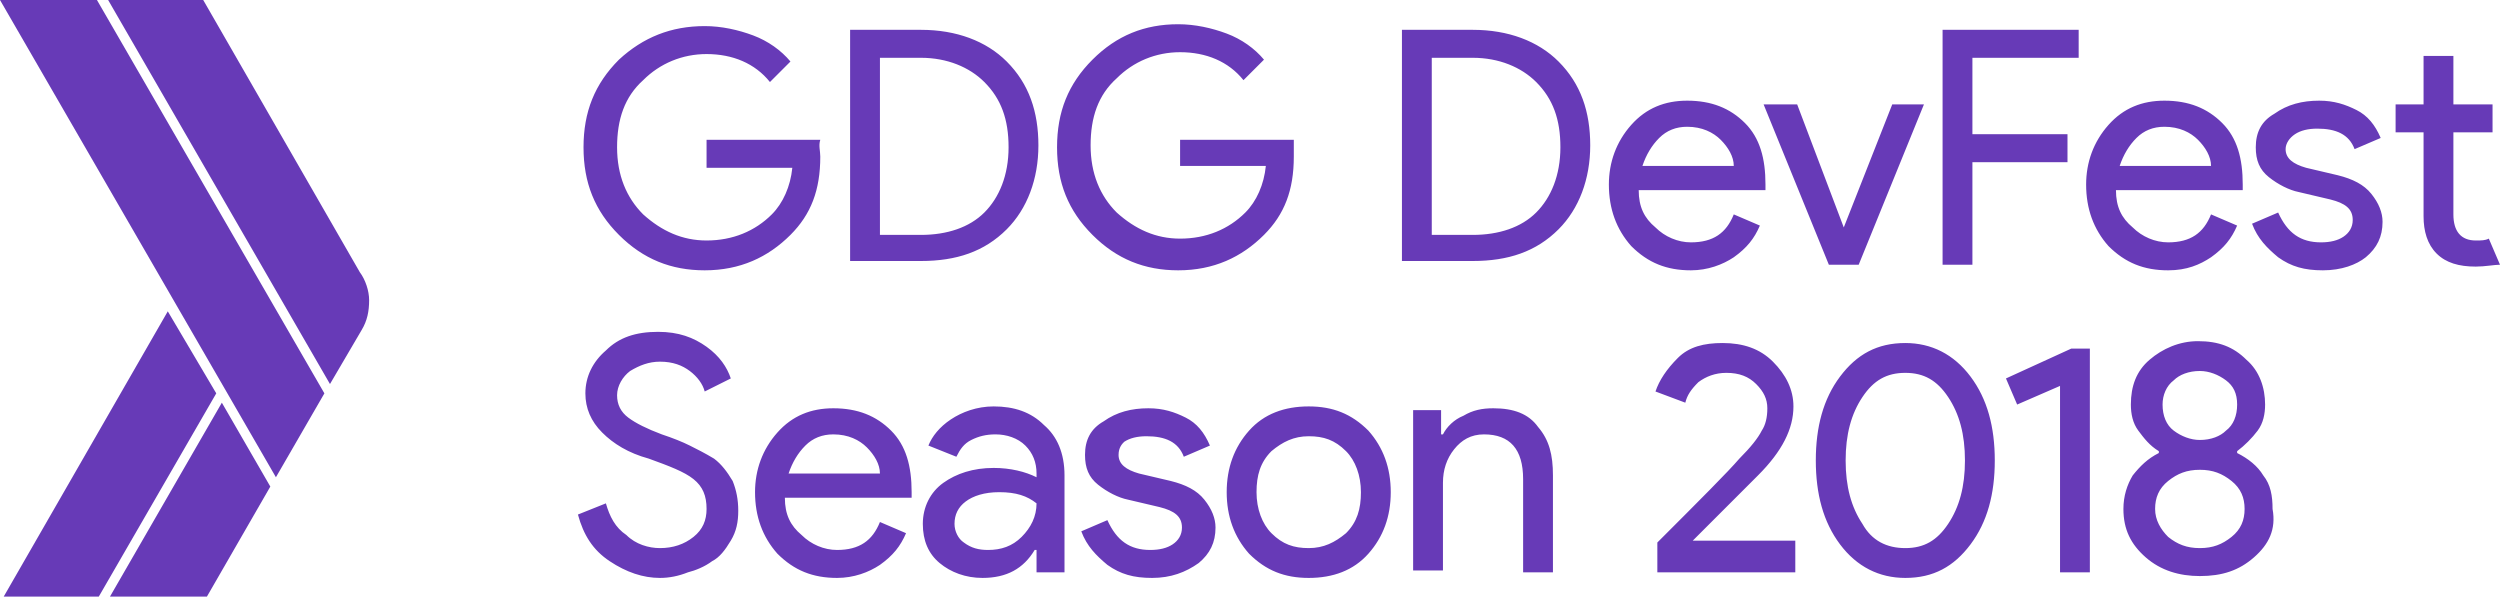
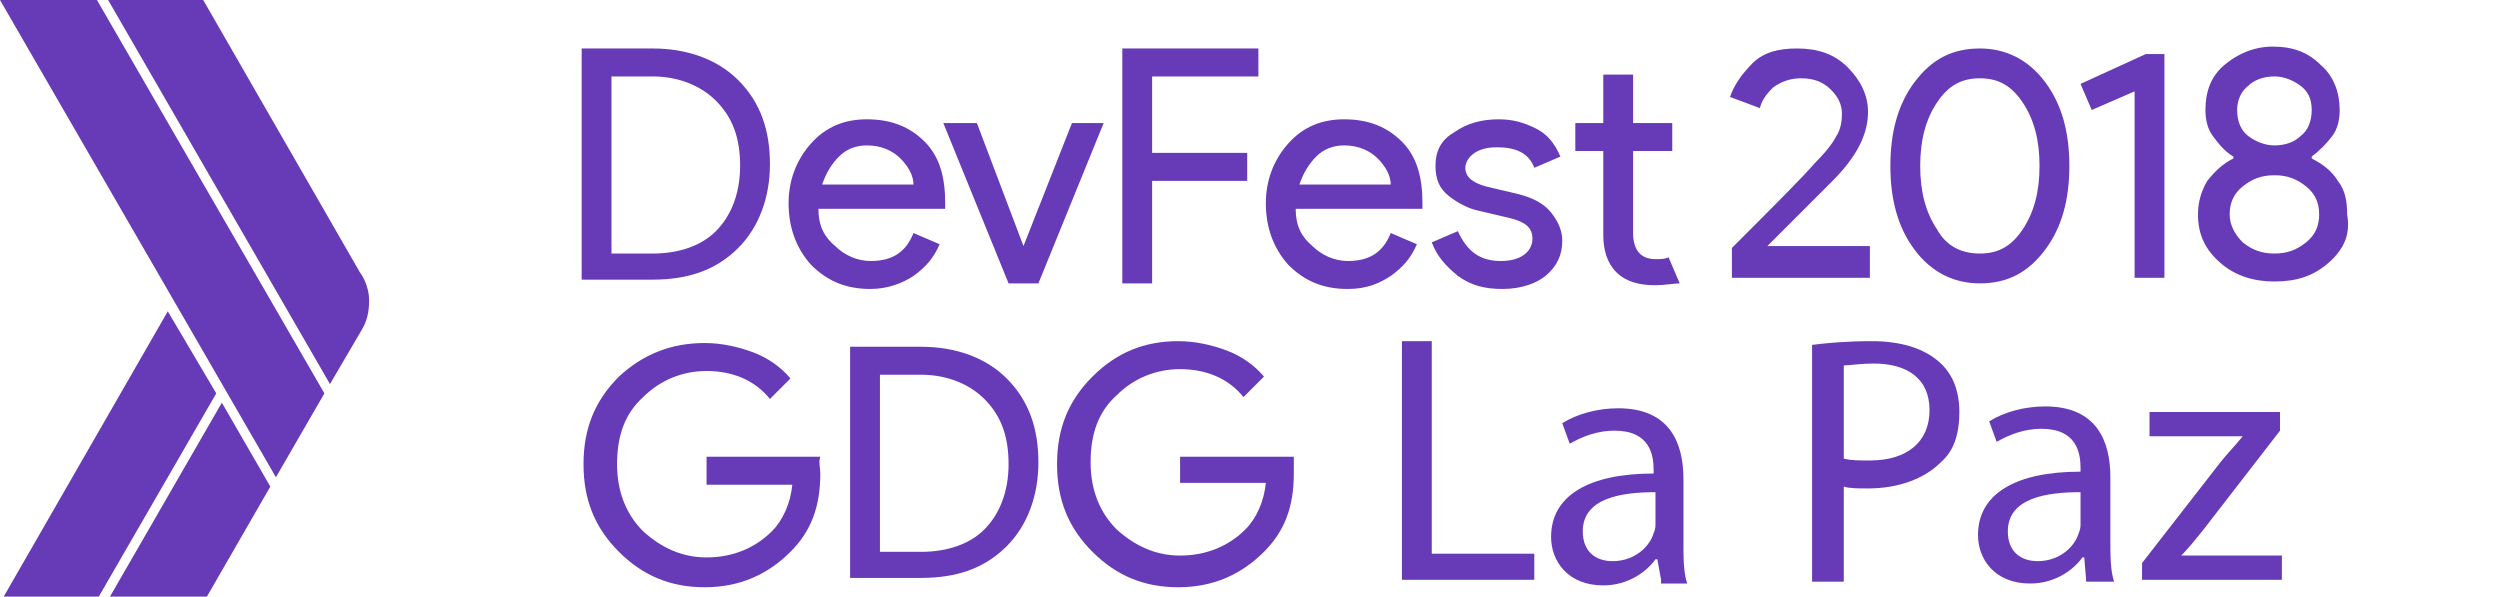
- <svg xmlns="http://www.w3.org/2000/svg" id="Layer_4" width="134.1" height="32">
-   <style>.st0{fill:#673ab7}</style>
+ <svg xmlns="http://www.w3.org/2000/svg" version="1.1" id="Layer_4" x="0px" y="0px" viewBox="0 0 134.1 32" style="enable-background:new 0 0 134.1 32;" xml:space="preserve">
+   <style type="text/css">
+ 	.st0{fill:#673AB7;}
+ </style>
  <g id="XMLID_261_">
-     <path id="XMLID_259_" d="M5.2 0H0l14.8 25.6 2.6-4.5z" class="st0" />
-     <path id="XMLID_258_" d="M19.3 14.6L10.9 0H5.8l11.9 20.6 1.7-2.9c.3-.5.4-1 .4-1.6 0-.5-.2-1.1-.5-1.5z" class="st0" />
-     <path id="XMLID_257_" d="M9 16.7L.2 32h5.1l6.3-10.9z" class="st0" />
-     <path id="XMLID_256_" d="M11.9 21.6L5.9 32h5.2l3.4-5.9z" class="st0" />
+     <path id="XMLID_259_" class="st0" d="M5.2,0H0l14.8,25.6l2.6-4.5L5.2,0z" />
+     <path id="XMLID_258_" class="st0" d="M19.3,14.6L10.9,0H5.8l11.9,20.6l1.7-2.9c0.3-0.5,0.4-1,0.4-1.6C19.8,15.6,19.6,15,19.3,14.6z   " />
+     <path id="XMLID_257_" class="st0" d="M9,16.7L0.2,32h5.1l6.3-10.9L9,16.7z" />
+     <path id="XMLID_256_" class="st0" d="M11.9,21.6L5.9,32h5.2l3.4-5.9L11.9,21.6z" />
  </g>
  <g id="XMLID_1_">
-     <path d="M44 8.4c0 1.8-.5 3.1-1.6 4.2-1.2 1.2-2.7 1.9-4.6 1.9-1.8 0-3.3-.6-4.6-1.9-1.3-1.3-1.9-2.8-1.9-4.7s.6-3.4 1.9-4.7C34.5 2 36 1.4 37.8 1.4c.9 0 1.8.2 2.6.5s1.5.8 2 1.4l-1.1 1.1c-.8-1-2-1.5-3.4-1.5-1.3 0-2.5.5-3.4 1.4-1 .9-1.4 2.1-1.4 3.6s.5 2.7 1.4 3.6c1 .9 2.1 1.4 3.4 1.4 1.4 0 2.6-.5 3.5-1.4.6-.6 1-1.5 1.1-2.5h-4.6V7.5H44c-.1.3 0 .6 0 .9zM45.6 14.2V1.6h3.8c1.9 0 3.5.6 4.6 1.7 1.2 1.2 1.7 2.7 1.7 4.5s-.6 3.4-1.7 4.5c-1.2 1.2-2.7 1.7-4.6 1.7h-3.8zm1.6-1.6h2.2c1.4 0 2.6-.4 3.4-1.2.8-.8 1.3-2 1.3-3.5s-.4-2.6-1.3-3.5c-.8-.8-2-1.3-3.4-1.3h-2.2v9.5zM69.4 8.4c0 1.8-.5 3.1-1.6 4.2-1.2 1.2-2.7 1.9-4.6 1.9-1.8 0-3.3-.6-4.6-1.9-1.3-1.3-1.9-2.8-1.9-4.7s.6-3.4 1.9-4.7c1.3-1.3 2.8-1.9 4.6-1.9.9 0 1.8.2 2.6.5s1.5.8 2 1.4l-1.1 1.1c-.8-1-2-1.5-3.4-1.5-1.3 0-2.5.5-3.4 1.4-1 .9-1.4 2.1-1.4 3.6s.5 2.7 1.4 3.6c1 .9 2.1 1.4 3.4 1.4 1.4 0 2.6-.5 3.5-1.4.6-.6 1-1.5 1.1-2.5h-4.6V7.5h6.1v.9zM75.2 14.2V1.6H79c1.9 0 3.5.6 4.6 1.7 1.2 1.2 1.7 2.7 1.7 4.5s-.6 3.4-1.7 4.5C82.4 13.5 80.9 14 79 14h-3.8zm1.6-1.6H79c1.4 0 2.6-.4 3.4-1.2.8-.8 1.3-2 1.3-3.5s-.4-2.6-1.3-3.5c-.8-.8-2-1.3-3.4-1.3h-2.2v9.5zM90.7 14.5c-1.3 0-2.3-.4-3.2-1.3-.8-.9-1.2-2-1.2-3.3 0-1.2.4-2.3 1.2-3.2.8-.9 1.8-1.3 3-1.3 1.3 0 2.3.4 3.1 1.2.8.8 1.1 1.9 1.1 3.3v.3h-6.8c0 .9.3 1.5.9 2 .5.5 1.2.8 1.9.8 1.2 0 1.9-.5 2.3-1.5l1.4.6c-.3.7-.7 1.2-1.4 1.7-.6.4-1.4.7-2.3.7zM93 8.9c0-.5-.3-1-.7-1.4-.4-.4-1-.7-1.8-.7-.6 0-1.1.2-1.5.6-.4.4-.7.9-.9 1.5H93zM98.1 14.2l-3.5-8.6h1.8l2.5 6.6 2.6-6.6h1.7l-3.5 8.6h-1.6zM105.8 14.2h-1.6V1.6h7.3v1.5h-5.7v4.1h5.1v1.5h-5.1v5.5zM116.3 14.5c-1.3 0-2.3-.4-3.2-1.3-.8-.9-1.2-2-1.2-3.3 0-1.2.4-2.3 1.2-3.2.8-.9 1.8-1.3 3-1.3 1.3 0 2.3.4 3.1 1.2.8.8 1.1 1.9 1.1 3.3v.3h-6.8c0 .9.3 1.5.9 2 .5.5 1.2.8 1.9.8 1.2 0 1.9-.5 2.3-1.5l1.4.6c-.3.7-.7 1.2-1.4 1.7-.6.4-1.3.7-2.3.7zm2.3-5.6c0-.5-.3-1-.7-1.4-.4-.4-1-.7-1.8-.7-.6 0-1.1.2-1.5.6-.4.4-.7.9-.9 1.5h4.9zM124.6 14.5c-1 0-1.7-.2-2.4-.7-.6-.5-1.1-1-1.4-1.8l1.4-.6c.5 1.1 1.2 1.6 2.3 1.6.5 0 .9-.1 1.2-.3.3-.2.5-.5.5-.9 0-.6-.4-.9-1.2-1.1l-1.7-.4c-.5-.1-1.1-.4-1.6-.8s-.7-.9-.7-1.6c0-.8.3-1.4 1-1.8.7-.5 1.5-.7 2.4-.7.8 0 1.4.2 2 .5.6.3 1 .8 1.3 1.5l-1.4.6c-.3-.8-1-1.1-2-1.1-.5 0-.9.1-1.2.3-.3.2-.5.5-.5.8 0 .5.4.8 1.1 1l1.7.4c.8.2 1.4.5 1.8 1 .4.5.6 1 .6 1.5 0 .8-.3 1.4-.9 1.9-.5.4-1.3.7-2.3.7zM132.8 14.3c-.9 0-1.6-.2-2.1-.7-.5-.5-.7-1.2-.7-2V7.1h-1.5V5.6h1.5V3h1.6v2.6h2.1v1.5h-2.1v4.4c0 .9.4 1.4 1.2 1.4.3 0 .5 0 .7-.1l.6 1.4c-.3 0-.8.1-1.3.1zM35.4 31c-.9 0-1.8-.3-2.7-.9-.9-.6-1.4-1.4-1.7-2.5l1.5-.6c.2.7.5 1.3 1.1 1.7.5.5 1.2.7 1.8.7.7 0 1.3-.2 1.8-.6.5-.4.7-.9.7-1.5 0-.7-.2-1.2-.7-1.6-.5-.4-1.3-.7-2.4-1.1-1.1-.3-1.9-.8-2.5-1.4-.6-.6-.9-1.3-.9-2.1 0-.9.4-1.7 1.1-2.3.7-.7 1.6-1 2.8-1 1.1 0 1.9.3 2.6.8.7.5 1.1 1.1 1.3 1.7l-1.4.7c-.1-.4-.4-.8-.8-1.1-.4-.3-.9-.5-1.6-.5-.6 0-1.1.2-1.6.5-.4.3-.7.8-.7 1.3s.2.9.6 1.2c.4.3 1 .6 1.8.9.6.2 1.1.4 1.5.6.4.2.8.4 1.3.7.4.3.7.7 1 1.2.2.5.3 1 .3 1.6 0 .6-.1 1.1-.4 1.6-.3.5-.6.9-1 1.1-.4.3-.9.5-1.3.6-.5.2-1 .3-1.5.3zM44.9 31c-1.3 0-2.3-.4-3.2-1.3-.8-.9-1.2-2-1.2-3.3 0-1.2.4-2.3 1.2-3.2.8-.9 1.8-1.3 3-1.3 1.3 0 2.3.4 3.1 1.2.8.8 1.1 1.9 1.1 3.3v.3h-6.8c0 .9.3 1.5.9 2 .5.5 1.2.8 1.9.8 1.2 0 1.9-.5 2.3-1.5l1.4.6c-.3.7-.7 1.2-1.4 1.7-.6.4-1.4.7-2.3.7zm2.3-5.6c0-.5-.3-1-.7-1.4-.4-.4-1-.7-1.8-.7-.6 0-1.1.2-1.5.6-.4.4-.7.9-.9 1.5h4.9zM52.7 31c-.9 0-1.7-.3-2.3-.8-.6-.5-.9-1.2-.9-2.1 0-.9.4-1.7 1.1-2.2.7-.5 1.6-.8 2.7-.8.9 0 1.7.2 2.3.5v-.2c0-.6-.2-1.1-.6-1.5-.4-.4-1-.6-1.6-.6-.5 0-.9.1-1.3.3-.4.2-.6.5-.8.9l-1.5-.6c.2-.5.6-1 1.2-1.4.6-.4 1.4-.7 2.3-.7 1.1 0 2 .3 2.7 1 .7.6 1.1 1.5 1.1 2.7v5.2h-1.5v-1.2h-.1c-.6 1-1.5 1.5-2.8 1.5zm.3-1.5c.7 0 1.3-.2 1.8-.7.5-.5.8-1.1.8-1.8-.5-.4-1.1-.6-2-.6-.8 0-1.4.2-1.8.5-.4.3-.6.7-.6 1.2 0 .4.2.8.5 1 .4.3.8.4 1.3.4zM61.8 31c-1 0-1.7-.2-2.4-.7-.6-.5-1.1-1-1.4-1.8l1.4-.6c.5 1.1 1.2 1.6 2.3 1.6.5 0 .9-.1 1.2-.3.3-.2.5-.5.5-.9 0-.6-.4-.9-1.2-1.1l-1.7-.4c-.5-.1-1.1-.4-1.6-.8s-.7-.9-.7-1.6c0-.8.3-1.4 1-1.8.7-.5 1.5-.7 2.4-.7.8 0 1.4.2 2 .5.6.3 1 .8 1.3 1.5l-1.4.6c-.3-.8-1-1.1-2-1.1-.5 0-.9.1-1.2.3-.1.1-.3.3-.3.7 0 .5.4.8 1.1 1l1.7.4c.8.2 1.4.5 1.8 1 .4.5.6 1 .6 1.5 0 .8-.3 1.4-.9 1.9-.7.5-1.5.8-2.5.8zM67 23.1c.8-.9 1.9-1.3 3.2-1.3 1.3 0 2.3.4 3.2 1.3.8.9 1.2 2 1.2 3.3 0 1.3-.4 2.4-1.2 3.3-.8.9-1.9 1.3-3.2 1.3-1.3 0-2.3-.4-3.2-1.3-.8-.9-1.2-2-1.2-3.3 0-1.3.4-2.4 1.2-3.3zm1.2 5.5c.6.6 1.2.8 2 .8s1.4-.3 2-.8c.6-.6.8-1.3.8-2.2 0-.9-.3-1.7-.8-2.2-.6-.6-1.2-.8-2-.8s-1.4.3-2 .8c-.6.6-.8 1.3-.8 2.2 0 .9.3 1.7.8 2.2zM77.3 22.1v1.2h.1c.2-.4.6-.8 1.1-1 .5-.3 1-.4 1.6-.4 1.1 0 1.9.3 2.4 1 .6.7.8 1.5.8 2.6v5.2h-1.6v-5c0-1.6-.7-2.4-2.1-2.4-.7 0-1.2.3-1.6.8-.4.5-.6 1.1-.6 1.8v4.7h-1.6V22h1.5zM96.5 30.7h-7.6v-1.6c2.3-2.3 3.8-3.8 4.4-4.5.6-.6 1-1.1 1.2-1.5.2-.3.3-.7.3-1.2s-.2-.9-.6-1.3c-.4-.4-.9-.6-1.6-.6-.6 0-1.1.2-1.5.5-.4.4-.6.7-.7 1.1l-1.6-.6c.2-.6.6-1.2 1.2-1.8.6-.6 1.4-.8 2.4-.8 1.1 0 2 .3 2.7 1 .7.7 1.1 1.5 1.1 2.4 0 1.2-.6 2.4-1.9 3.7L90.8 29h5.5v1.7zM105.7 29.2c-.9 1.2-2 1.8-3.5 1.8-1.4 0-2.6-.6-3.5-1.8-.9-1.2-1.3-2.7-1.3-4.5 0-1.8.4-3.3 1.3-4.5.9-1.2 2-1.8 3.5-1.8 1.4 0 2.6.6 3.5 1.8.9 1.2 1.3 2.7 1.3 4.5 0 1.8-.4 3.3-1.3 4.5zm-3.5.2c1 0 1.7-.4 2.3-1.3.6-.9.9-2 .9-3.4s-.3-2.5-.9-3.4c-.6-.9-1.3-1.3-2.3-1.3-1 0-1.7.4-2.3 1.3-.6.9-.9 2-.9 3.4s.3 2.5.9 3.4c.5.9 1.3 1.3 2.3 1.3zM112.1 30.7h-1.6v-10l-2.3 1-.6-1.4 3.5-1.6h1v12zM120.9 29.9c-.8.7-1.7 1-2.9 1-1.1 0-2.1-.3-2.9-1-.8-.7-1.2-1.5-1.2-2.6 0-.7.2-1.3.5-1.8.4-.5.8-.9 1.4-1.2v-.1c-.5-.3-.8-.7-1.1-1.1-.3-.4-.4-.9-.4-1.4 0-1 .3-1.8 1-2.4.7-.6 1.6-1 2.6-1 1.1 0 1.9.3 2.6 1 .7.6 1 1.5 1 2.4 0 .5-.1 1-.4 1.4-.3.4-.7.8-1.1 1.1v.1c.6.3 1.1.7 1.4 1.2.4.5.5 1.1.5 1.8.2 1.1-.2 1.9-1 2.6zm-4.6-1.1c.5.4 1 .6 1.7.6s1.2-.2 1.7-.6c.5-.4.7-.9.7-1.5s-.2-1.1-.7-1.5c-.5-.4-1-.6-1.7-.6s-1.2.2-1.7.6c-.5.4-.7.9-.7 1.5s.3 1.1.7 1.5zm.3-5.7c.4.3.9.5 1.4.5.6 0 1.1-.2 1.4-.5.4-.3.6-.8.6-1.4 0-.6-.2-1-.6-1.3-.4-.3-.9-.5-1.4-.5-.6 0-1.1.2-1.4.5-.4.3-.6.8-.6 1.3 0 .6.2 1.1.6 1.4z" class="st0" />
+     <path class="st0" d="M44,25.4c0,1.8-0.5,3.1-1.6,4.2c-1.2,1.2-2.7,1.9-4.6,1.9c-1.8,0-3.3-0.6-4.6-1.9s-1.9-2.8-1.9-4.7   s0.6-3.4,1.9-4.7c1.3-1.2,2.8-1.8,4.6-1.8c0.9,0,1.8,0.2,2.6,0.5c0.8,0.3,1.5,0.8,2,1.4l-1.1,1.1c-0.8-1-2-1.5-3.4-1.5   c-1.3,0-2.5,0.5-3.4,1.4c-1,0.9-1.4,2.1-1.4,3.6s0.5,2.7,1.4,3.6c1,0.9,2.1,1.4,3.4,1.4c1.4,0,2.6-0.5,3.5-1.4   c0.6-0.6,1-1.5,1.1-2.5h-4.6v-1.5H44C43.9,24.8,44,25.1,44,25.4z M45.6,31.2V18.6h3.8c1.9,0,3.5,0.6,4.6,1.7   c1.2,1.2,1.7,2.7,1.7,4.5c0,1.8-0.6,3.4-1.7,4.5c-1.2,1.2-2.7,1.7-4.6,1.7h-3.8V31.2z M47.2,29.6h2.2c1.4,0,2.6-0.4,3.4-1.2   c0.8-0.8,1.3-2,1.3-3.5s-0.4-2.6-1.3-3.5c-0.8-0.8-2-1.3-3.4-1.3h-2.2V29.6z M69.4,25.4c0,1.8-0.5,3.1-1.6,4.2   c-1.2,1.2-2.7,1.9-4.6,1.9c-1.8,0-3.3-0.6-4.6-1.9s-1.9-2.8-1.9-4.7s0.6-3.4,1.9-4.7c1.3-1.3,2.8-1.9,4.6-1.9   c0.9,0,1.8,0.2,2.6,0.5c0.8,0.3,1.5,0.8,2,1.4l-1.1,1.1c-0.8-1-2-1.5-3.4-1.5c-1.3,0-2.5,0.5-3.4,1.4c-1,0.9-1.4,2.1-1.4,3.6   s0.5,2.7,1.4,3.6c1,0.9,2.1,1.4,3.4,1.4c1.4,0,2.6-0.5,3.5-1.4c0.6-0.6,1-1.5,1.1-2.5h-4.6v-1.4h6.1V25.4z M31.2,15.2V2.6H35   c1.9,0,3.5,0.6,4.6,1.7c1.2,1.2,1.7,2.7,1.7,4.5s-0.6,3.4-1.7,4.5C38.4,14.5,36.9,15,35,15h-3.8V15.2z M32.8,13.6H35   c1.4,0,2.6-0.4,3.4-1.2s1.3-2,1.3-3.5s-0.4-2.6-1.3-3.5c-0.8-0.8-2-1.3-3.4-1.3h-2.2L32.8,13.6z M46.7,15.5c-1.3,0-2.3-0.4-3.2-1.3   c-0.8-0.9-1.2-2-1.2-3.3c0-1.2,0.4-2.3,1.2-3.2c0.8-0.9,1.8-1.3,3-1.3c1.3,0,2.3,0.4,3.1,1.2c0.8,0.8,1.1,1.9,1.1,3.3v0.3h-6.8   c0,0.9,0.3,1.5,0.9,2c0.5,0.5,1.2,0.8,1.9,0.8c1.2,0,1.9-0.5,2.3-1.5l1.4,0.6c-0.3,0.7-0.7,1.2-1.4,1.7   C48.4,15.2,47.6,15.5,46.7,15.5z M49,9.9c0-0.5-0.3-1-0.7-1.4c-0.4-0.4-1-0.7-1.8-0.7c-0.6,0-1.1,0.2-1.5,0.6   c-0.4,0.4-0.7,0.9-0.9,1.5H49z M54.1,15.2l-3.5-8.6h1.8l2.5,6.6l2.6-6.6h1.7l-3.5,8.6L54.1,15.2z M61.8,15.2h-1.6V2.6h7.3v1.5h-5.7   v4.1h5.1v1.5h-5.1C61.8,9.7,61.8,15.2,61.8,15.2z M72.3,15.5c-1.3,0-2.3-0.4-3.2-1.3c-0.8-0.9-1.2-2-1.2-3.3c0-1.2,0.4-2.3,1.2-3.2   c0.8-0.9,1.8-1.3,3-1.3c1.3,0,2.3,0.4,3.1,1.2c0.8,0.8,1.1,1.9,1.1,3.3v0.3h-6.8c0,0.9,0.3,1.5,0.9,2c0.5,0.5,1.2,0.8,1.9,0.8   c1.2,0,1.9-0.5,2.3-1.5l1.4,0.6c-0.3,0.7-0.7,1.2-1.4,1.7C74,15.2,73.3,15.5,72.3,15.5z M74.6,9.9c0-0.5-0.3-1-0.7-1.4   c-0.4-0.4-1-0.7-1.8-0.7c-0.6,0-1.1,0.2-1.5,0.6c-0.4,0.4-0.7,0.9-0.9,1.5H74.6z M80.6,15.5c-1,0-1.7-0.2-2.4-0.7   c-0.6-0.5-1.1-1-1.4-1.8l1.4-0.6c0.5,1.1,1.2,1.6,2.3,1.6c0.5,0,0.9-0.1,1.2-0.3c0.3-0.2,0.5-0.5,0.5-0.9c0-0.6-0.4-0.9-1.2-1.1   l-1.7-0.4c-0.5-0.1-1.1-0.4-1.6-0.8S77,9.6,77,8.9c0-0.8,0.3-1.4,1-1.8c0.7-0.5,1.5-0.7,2.4-0.7c0.8,0,1.4,0.2,2,0.5s1,0.8,1.3,1.5   L82.3,9c-0.3-0.8-1-1.1-2-1.1c-0.5,0-0.9,0.1-1.2,0.3c-0.3,0.2-0.5,0.5-0.5,0.8c0,0.5,0.4,0.8,1.1,1l1.7,0.4c0.8,0.2,1.4,0.5,1.8,1   s0.6,1,0.6,1.5c0,0.8-0.3,1.4-0.9,1.9C82.4,15.2,81.6,15.5,80.6,15.5z M88.8,15.3c-0.9,0-1.6-0.2-2.1-0.7s-0.7-1.2-0.7-2V8.1h-1.5   V6.6H86V4h1.6v2.6h2.1v1.5h-2.1v4.4c0,0.9,0.4,1.4,1.2,1.4c0.3,0,0.5,0,0.7-0.1l0.6,1.4C89.8,15.2,89.3,15.3,88.8,15.3z    M100.5,14.9h-7.6v-1.6c2.3-2.3,3.8-3.8,4.4-4.5c0.6-0.6,1-1.1,1.2-1.5c0.2-0.3,0.3-0.7,0.3-1.2s-0.2-0.9-0.6-1.3s-0.9-0.6-1.6-0.6   c-0.6,0-1.1,0.2-1.5,0.5c-0.4,0.4-0.6,0.7-0.7,1.1l-1.6-0.6C93,4.6,93.4,4,94,3.4c0.6-0.6,1.4-0.8,2.4-0.8c1.1,0,2,0.3,2.7,1   s1.1,1.5,1.1,2.4c0,1.2-0.6,2.4-1.9,3.7l-3.5,3.5h5.5v1.7H100.5z M109.7,13.4c-0.9,1.2-2,1.8-3.5,1.8c-1.4,0-2.6-0.6-3.5-1.8   c-0.9-1.2-1.3-2.7-1.3-4.5s0.4-3.3,1.3-4.5s2-1.8,3.5-1.8c1.4,0,2.6,0.6,3.5,1.8c0.9,1.2,1.3,2.7,1.3,4.5S110.6,12.2,109.7,13.4z    M106.2,13.6c1,0,1.7-0.4,2.3-1.3c0.6-0.9,0.9-2,0.9-3.4s-0.3-2.5-0.9-3.4s-1.3-1.3-2.3-1.3s-1.7,0.4-2.3,1.3   c-0.6,0.9-0.9,2-0.9,3.4s0.3,2.5,0.9,3.4C104.4,13.2,105.2,13.6,106.2,13.6z M116.1,14.9h-1.6v-10l-2.3,1l-0.6-1.4l3.5-1.6h1V14.9z    M124.9,14.1c-0.8,0.7-1.7,1-2.9,1c-1.1,0-2.1-0.3-2.9-1s-1.2-1.5-1.2-2.6c0-0.7,0.2-1.3,0.5-1.8c0.4-0.5,0.8-0.9,1.4-1.2V8.4   c-0.5-0.3-0.8-0.7-1.1-1.1c-0.3-0.4-0.4-0.9-0.4-1.4c0-1,0.3-1.8,1-2.4s1.6-1,2.6-1c1.1,0,1.9,0.3,2.6,1c0.7,0.6,1,1.5,1,2.4   c0,0.5-0.1,1-0.4,1.4s-0.7,0.8-1.1,1.1v0.1c0.6,0.3,1.1,0.7,1.4,1.2c0.4,0.5,0.5,1.1,0.5,1.8C126.1,12.6,125.7,13.4,124.9,14.1z    M120.3,13c0.5,0.4,1,0.6,1.7,0.6s1.2-0.2,1.7-0.6s0.7-0.9,0.7-1.5s-0.2-1.1-0.7-1.5s-1-0.6-1.7-0.6s-1.2,0.2-1.7,0.6   s-0.7,0.9-0.7,1.5S119.9,12.6,120.3,13z M120.6,7.3c0.4,0.3,0.9,0.5,1.4,0.5c0.6,0,1.1-0.2,1.4-0.5c0.4-0.3,0.6-0.8,0.6-1.4   s-0.2-1-0.6-1.3s-0.9-0.5-1.4-0.5c-0.6,0-1.1,0.2-1.4,0.5c-0.4,0.3-0.6,0.8-0.6,1.3C120,6.5,120.2,7,120.6,7.3z" />
+   </g>
+   <g>
+     <path class="st0" d="M75.1,18.3h1.7v11.4h5.5v1.4h-7.1V18.3z" />
+     <path class="st0" d="M89.1,31.1L88.9,30h-0.1c-0.5,0.7-1.5,1.4-2.8,1.4c-1.9,0-2.8-1.3-2.8-2.6c0-2.2,2-3.4,5.5-3.4v-0.2   c0-0.8-0.2-2.1-2.1-2.1c-0.9,0-1.7,0.3-2.4,0.7l-0.4-1.1c0.8-0.5,1.9-0.8,3-0.8c2.8,0,3.5,1.9,3.5,3.8v3.4c0,0.8,0,1.6,0.2,2.2   H89.1z M88.8,26.4c-1.8,0-3.9,0.3-3.9,2.1c0,1.1,0.7,1.6,1.6,1.6c1.2,0,2-0.8,2.2-1.5c0.1-0.2,0.1-0.4,0.1-0.5V26.4z" />
+     <path class="st0" d="M97.2,18.5c0.8-0.1,1.8-0.2,3.2-0.2c1.6,0,2.8,0.4,3.6,1.1c0.7,0.6,1.1,1.5,1.1,2.7c0,1.2-0.3,2.1-1,2.7   c-0.9,0.9-2.3,1.4-3.9,1.4c-0.5,0-1,0-1.3-0.1v5.1h-1.7V18.5z M98.9,24.6c0.4,0.1,0.8,0.1,1.4,0.1c2,0,3.2-1,3.2-2.7   c0-1.7-1.2-2.5-3-2.5c-0.7,0-1.3,0.1-1.6,0.1V24.6z" />
+     <path class="st0" d="M111.9,31.1l-0.1-1.2h-0.1c-0.5,0.7-1.5,1.4-2.8,1.4c-1.9,0-2.8-1.3-2.8-2.6c0-2.2,2-3.4,5.5-3.4v-0.2   c0-0.8-0.2-2.1-2.1-2.1c-0.9,0-1.7,0.3-2.4,0.7l-0.4-1.1c0.8-0.5,1.9-0.8,3-0.8c2.8,0,3.5,1.9,3.5,3.8v3.4c0,0.8,0,1.6,0.2,2.2   H111.9z M111.6,26.4c-1.8,0-3.9,0.3-3.9,2.1c0,1.1,0.7,1.6,1.6,1.6c1.2,0,2-0.8,2.2-1.5c0.1-0.2,0.1-0.4,0.1-0.5V26.4z" />
+     <path class="st0" d="M114.9,30.2l4.2-5.4c0.4-0.5,0.8-0.9,1.2-1.4v0h-5v-1.3h7l0,1l-4.1,5.3c-0.4,0.5-0.8,1-1.2,1.4v0h5.4v1.3h-7.5   V30.2z" />
  </g>
</svg>
